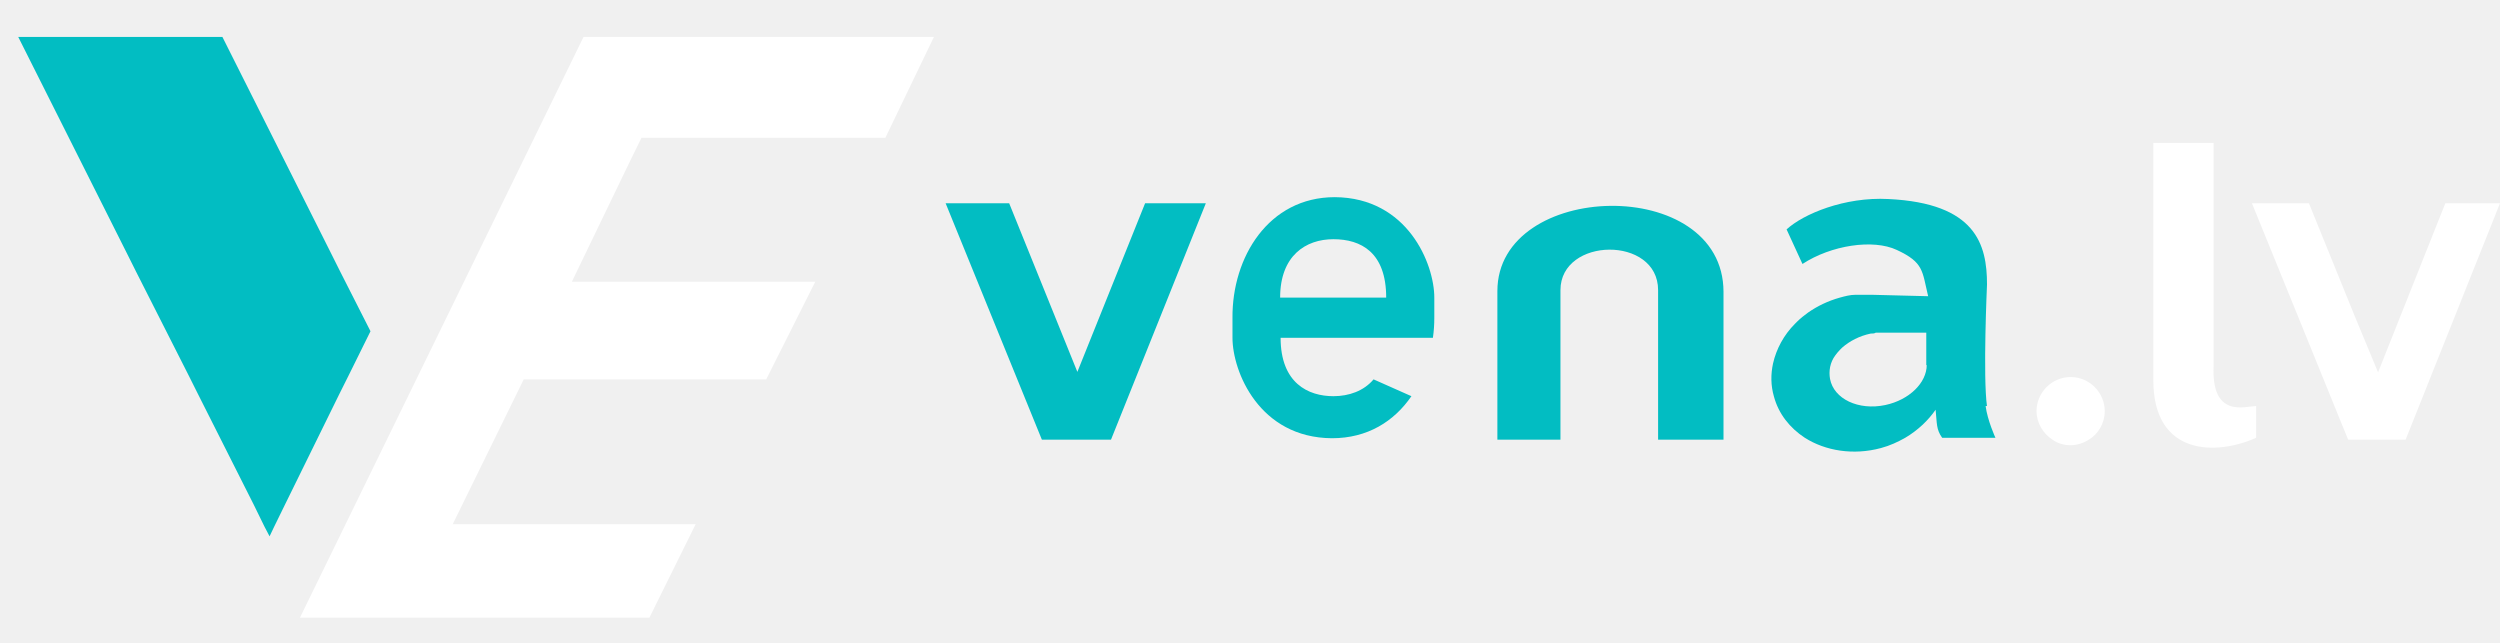
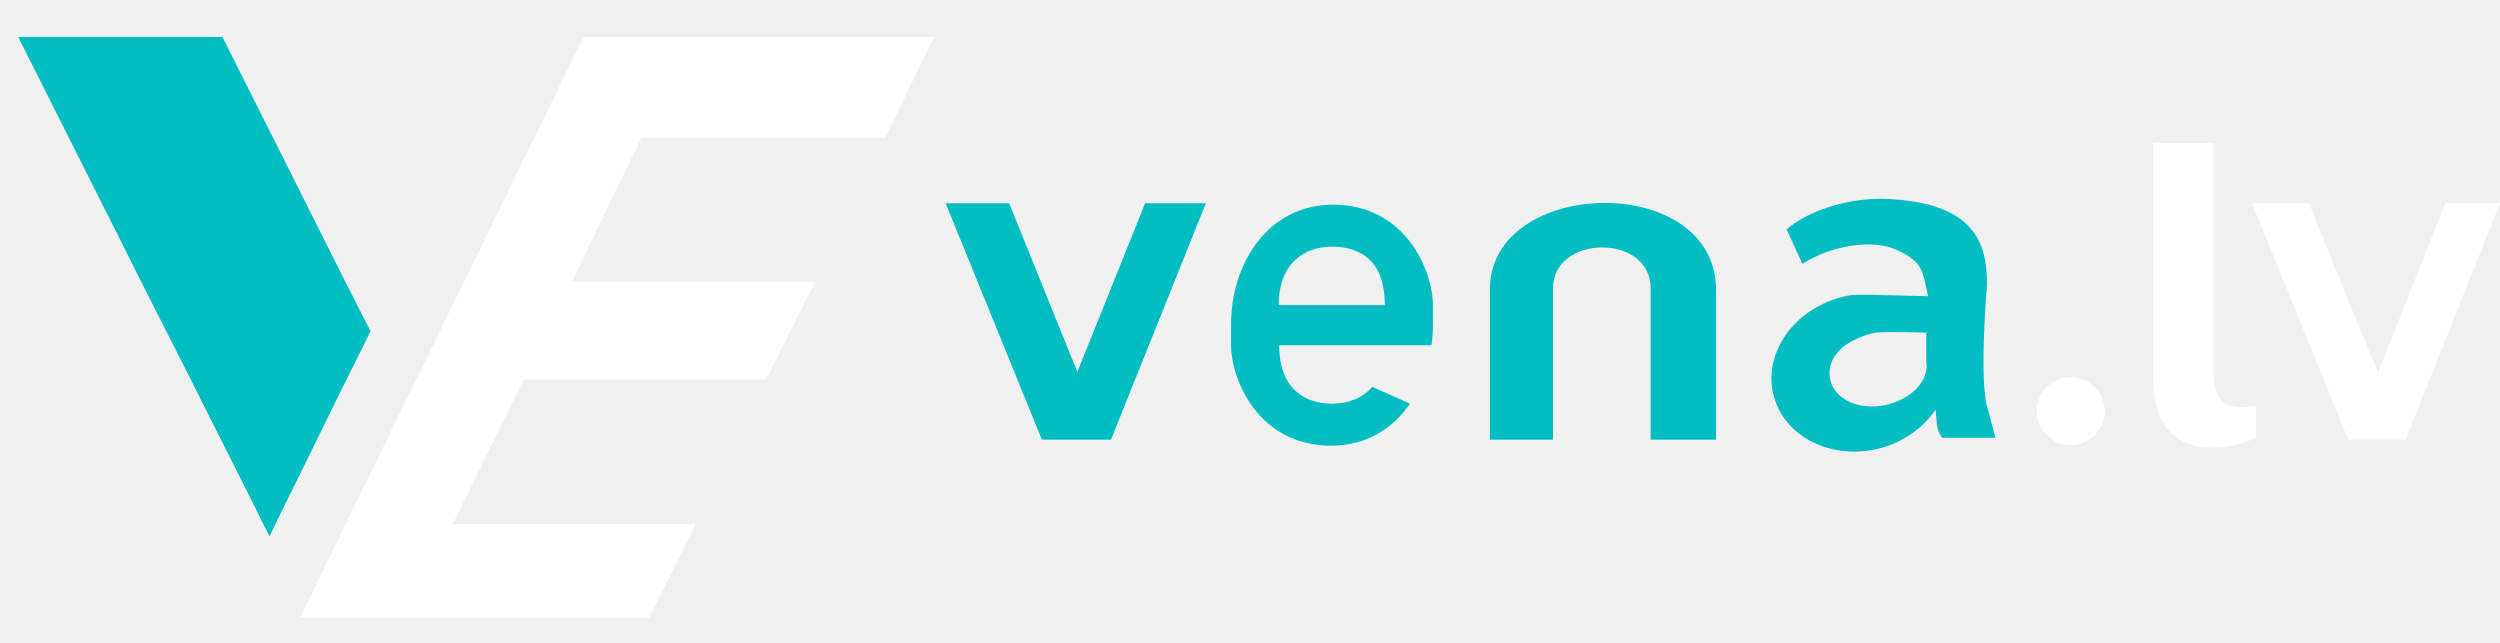
<svg xmlns="http://www.w3.org/2000/svg" id="_Слой_1" version="1.1" viewBox="0 0 535.1 137.5">
  <defs>
    <style>
      .st0 {
        fill: #fff;
      }

      .st1 {
        fill: #02bdc2;
      }

      .st2 {
        fill: none;
      }
    </style>
  </defs>
  <polygon class="st1" points="79.3 70.9 74.7 80.2 72.7 84.2 61 108 58.7 112.7 57.7 114.8 56.6 112.7 54.3 108 42.3 84.2 40.3 80.2 29.1 58.1 26.8 53.5 3.9 7.9 47.6 7.9 70.5 53.5 72.8 58.1 79.3 70.9" />
  <polygon class="st1" points="258.1 43.5 237.8 94.1 223 94.1 202.4 43.5 216 43.5 230.6 79.6 245.1 43.5 258.1 43.5" />
  <polygon class="st0" points="535.1 43.5 514.9 94.1 502.6 94.1 501 90.2 490.8 65.1 482 43.5 494.2 43.5 503.9 67.4 509 79.7 523.4 43.5 535.1 43.5" />
-   <path class="st1" d="M425.3,87c-.9-6.4,0-26.1,0-26.1,0-8.6-2.4-17.4-21.1-18.3-9.4-.5-18.2,3.2-21.8,6.5l3.4,7.4c6.1-4,15.1-5.4,20.2-3,5.8,2.7,5.4,4.5,6.7,9.9l-11.9-.3h-3.7c-1.1,0-2.2.3-3.3.6-2.5.7-4.8,1.8-6.8,3.2-.8.6-1.6,1.2-2.3,1.9l-.5.5c-2.4,2.4-4,5.4-4.7,8.5-.5,2.3-.5,4.7.2,7.1,1,3.7,3.4,6.7,6.6,8.8,4.4,2.8,10.4,3.8,16.3,2.2,1.9-.5,3.6-1.3,5.2-2.2,2.7-1.6,4.9-3.7,6.5-6,.3,2.9.1,4.2,1.4,6h11.4s-1.7-3.7-2.1-6.8h.3,0ZM412.4,78.1c0,3.8-3.7,7.5-8.9,8.6-5.7,1.2-11-1.3-11.8-5.6-.3-1.7,0-3.5,1.1-5,.3-.4.6-.8,1-1.2.2-.2.3-.3.5-.5,1.6-1.4,3.7-2.5,6.1-3,.4,0,.8,0,1.1-.2h10.8v7h0Z" />
-   <path class="st1" d="M368.8,94.1h-13.9v-32c0-11.7-20.9-11.4-20.9,0v32h-13.5v-31.8c0-23.7,48.4-25,48.4.2v31.6h-.1Z" />
+   <path class="st1" d="M367.2,94.1h-13.9v-32.4c0-11.8-20.9-11.5-20.9,0v32.4h-13.5v-32.2c0-24,48.4-25.3,48.4.2v32h-.1Z" />
  <path class="st0" d="M450.5,88c0,2.6-1.4,4.9-3.4,6.1-1.1.7-2.5,1.2-3.9,1.2s-2.8-.4-3.9-1.2c-2-1.3-3.4-3.6-3.4-6.1,0-4,3.3-7.3,7.3-7.3s7.3,3.3,7.3,7.3Z" />
-   <path class="st1" d="M307,68v-4.3c0-7.2-5.7-21.4-21.3-21.5-14.2,0-22,12.9-21.9,25.8v4.3c0,7.2,5.7,21.4,21.3,21.5,7.6,0,13.3-3.6,17-9l-8.1-3.6c-2.1,2.5-5.3,3.6-8.6,3.6-5.4,0-11.3-2.8-11.3-12.5h32.6c.2-1.4.3-2.8.3-4.3ZM274,63.7c0-9,5.5-12.5,11.4-12.5s11.3,2.8,11.3,12.5h-22.7Z" />
+   <path class="st1" d="M306.7,69.6v-4.3c0-7.2-5.7-21.4-21.3-21.5-14.2,0-22,12.9-21.9,25.8v4.3c0,7.2,5.7,21.4,21.3,21.5,7.6,0,13.3-3.6,17-9l-8.1-3.6c-2.1,2.5-5.3,3.6-8.6,3.6-5.4,0-11.3-2.8-11.3-12.5h32.6c.2-1.4.3-2.8.3-4.3ZM273.7,65.3c0-9,5.5-12.5,11.4-12.5s11.3,2.8,11.3,12.5h-22.7,0Z" />
  <path class="st0" d="M473.8,78.3c-.5,11.2,6.6,8.7,9.1,8.6v6.8c-8.4,3.8-22,4-22-12.3V30.6h12.9v47.7" />
  <polygon class="st0" points="137.3 29.5 134.8 34.6 134.8 34.6 122.4 60.3 174.5 60.3 164 81.2 112.1 81.2 96.9 112.2 148.9 112.2 139 132.2 64.2 132.2 124.9 7.9 199.9 7.9 189.5 29.5 137.3 29.5" />
  <line class="st2" x1="307" y1="72.3" x2="306.7" y2="72.3" />
+   <path class="st1" d="M425.3,87c-1.7-6.3,0-26.1,0-26.1,0-8.6-2.4-17.4-21.1-18.3-9.4-.5-18.2,3.2-21.8,6.5l3.4,7.4c6.1-4,15.1-5.4,20.2-3,5.8,2.7,5.4,4.5,6.7,9.9l-11.9-.3h-3.7c-1.1,0-2.2.3-3.3.6-2.5.7-4.8,1.8-6.8,3.2-.8.6-1.6,1.2-2.3,1.9l-.5.5c-2.4,2.4-4,5.4-4.7,8.5-.5,2.3-.5,4.7.2,7.1,1,3.7,3.4,6.7,6.6,8.8,4.4,2.8,10.4,3.8,16.3,2.2,1.9-.5,3.6-1.3,5.2-2.2,2.7-1.6,4.9-3.7,6.5-6,.3,2.9.1,4.2,1.4,6h11.4l-1.8-6.8h0s.7,2.5,0,0ZM412.4,78.1c0,4-3.7,7.5-8.9,8.6-5.7,1.2-11-1.3-11.8-5.6-.3-1.7,0-3.5,1.1-5,.3-.4.6-.8,1-1.2.2-.2.3-.3.5-.5,1.6-1.4,5.1-2.9,7.2-3.2s10.8,0,10.8,0c0,0,0,3.7,0,6.9Z" />
</svg>
